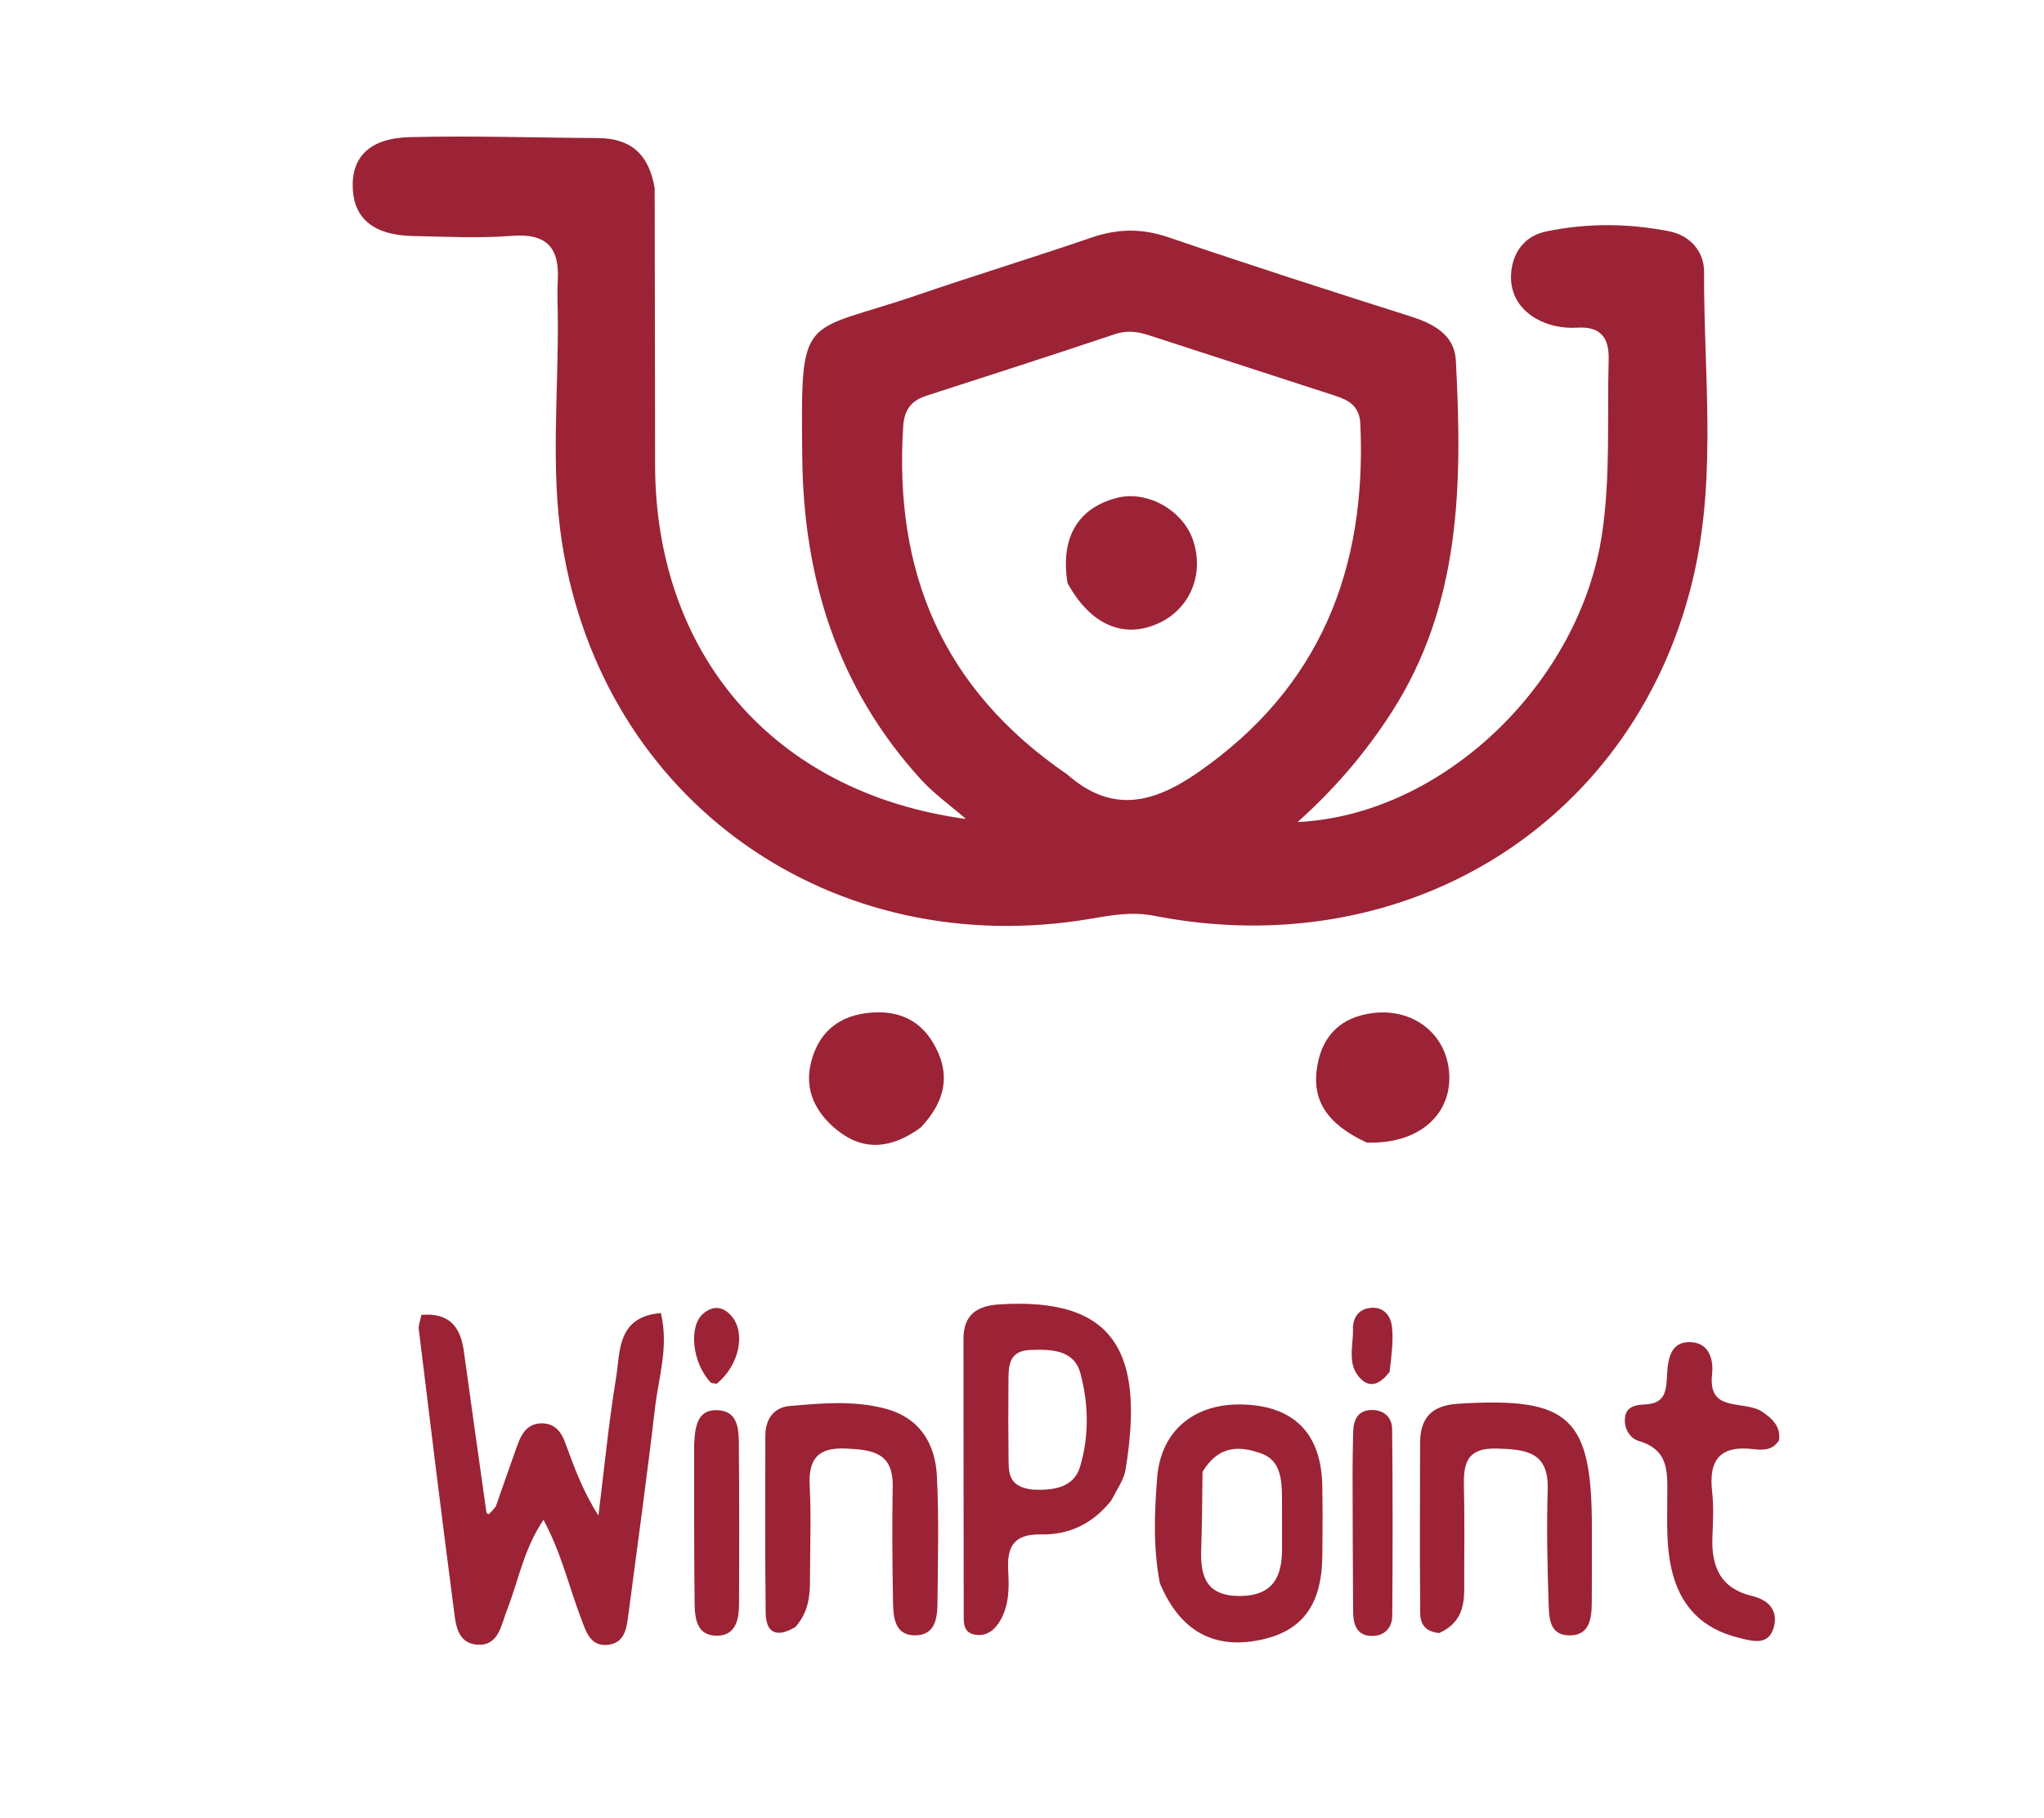
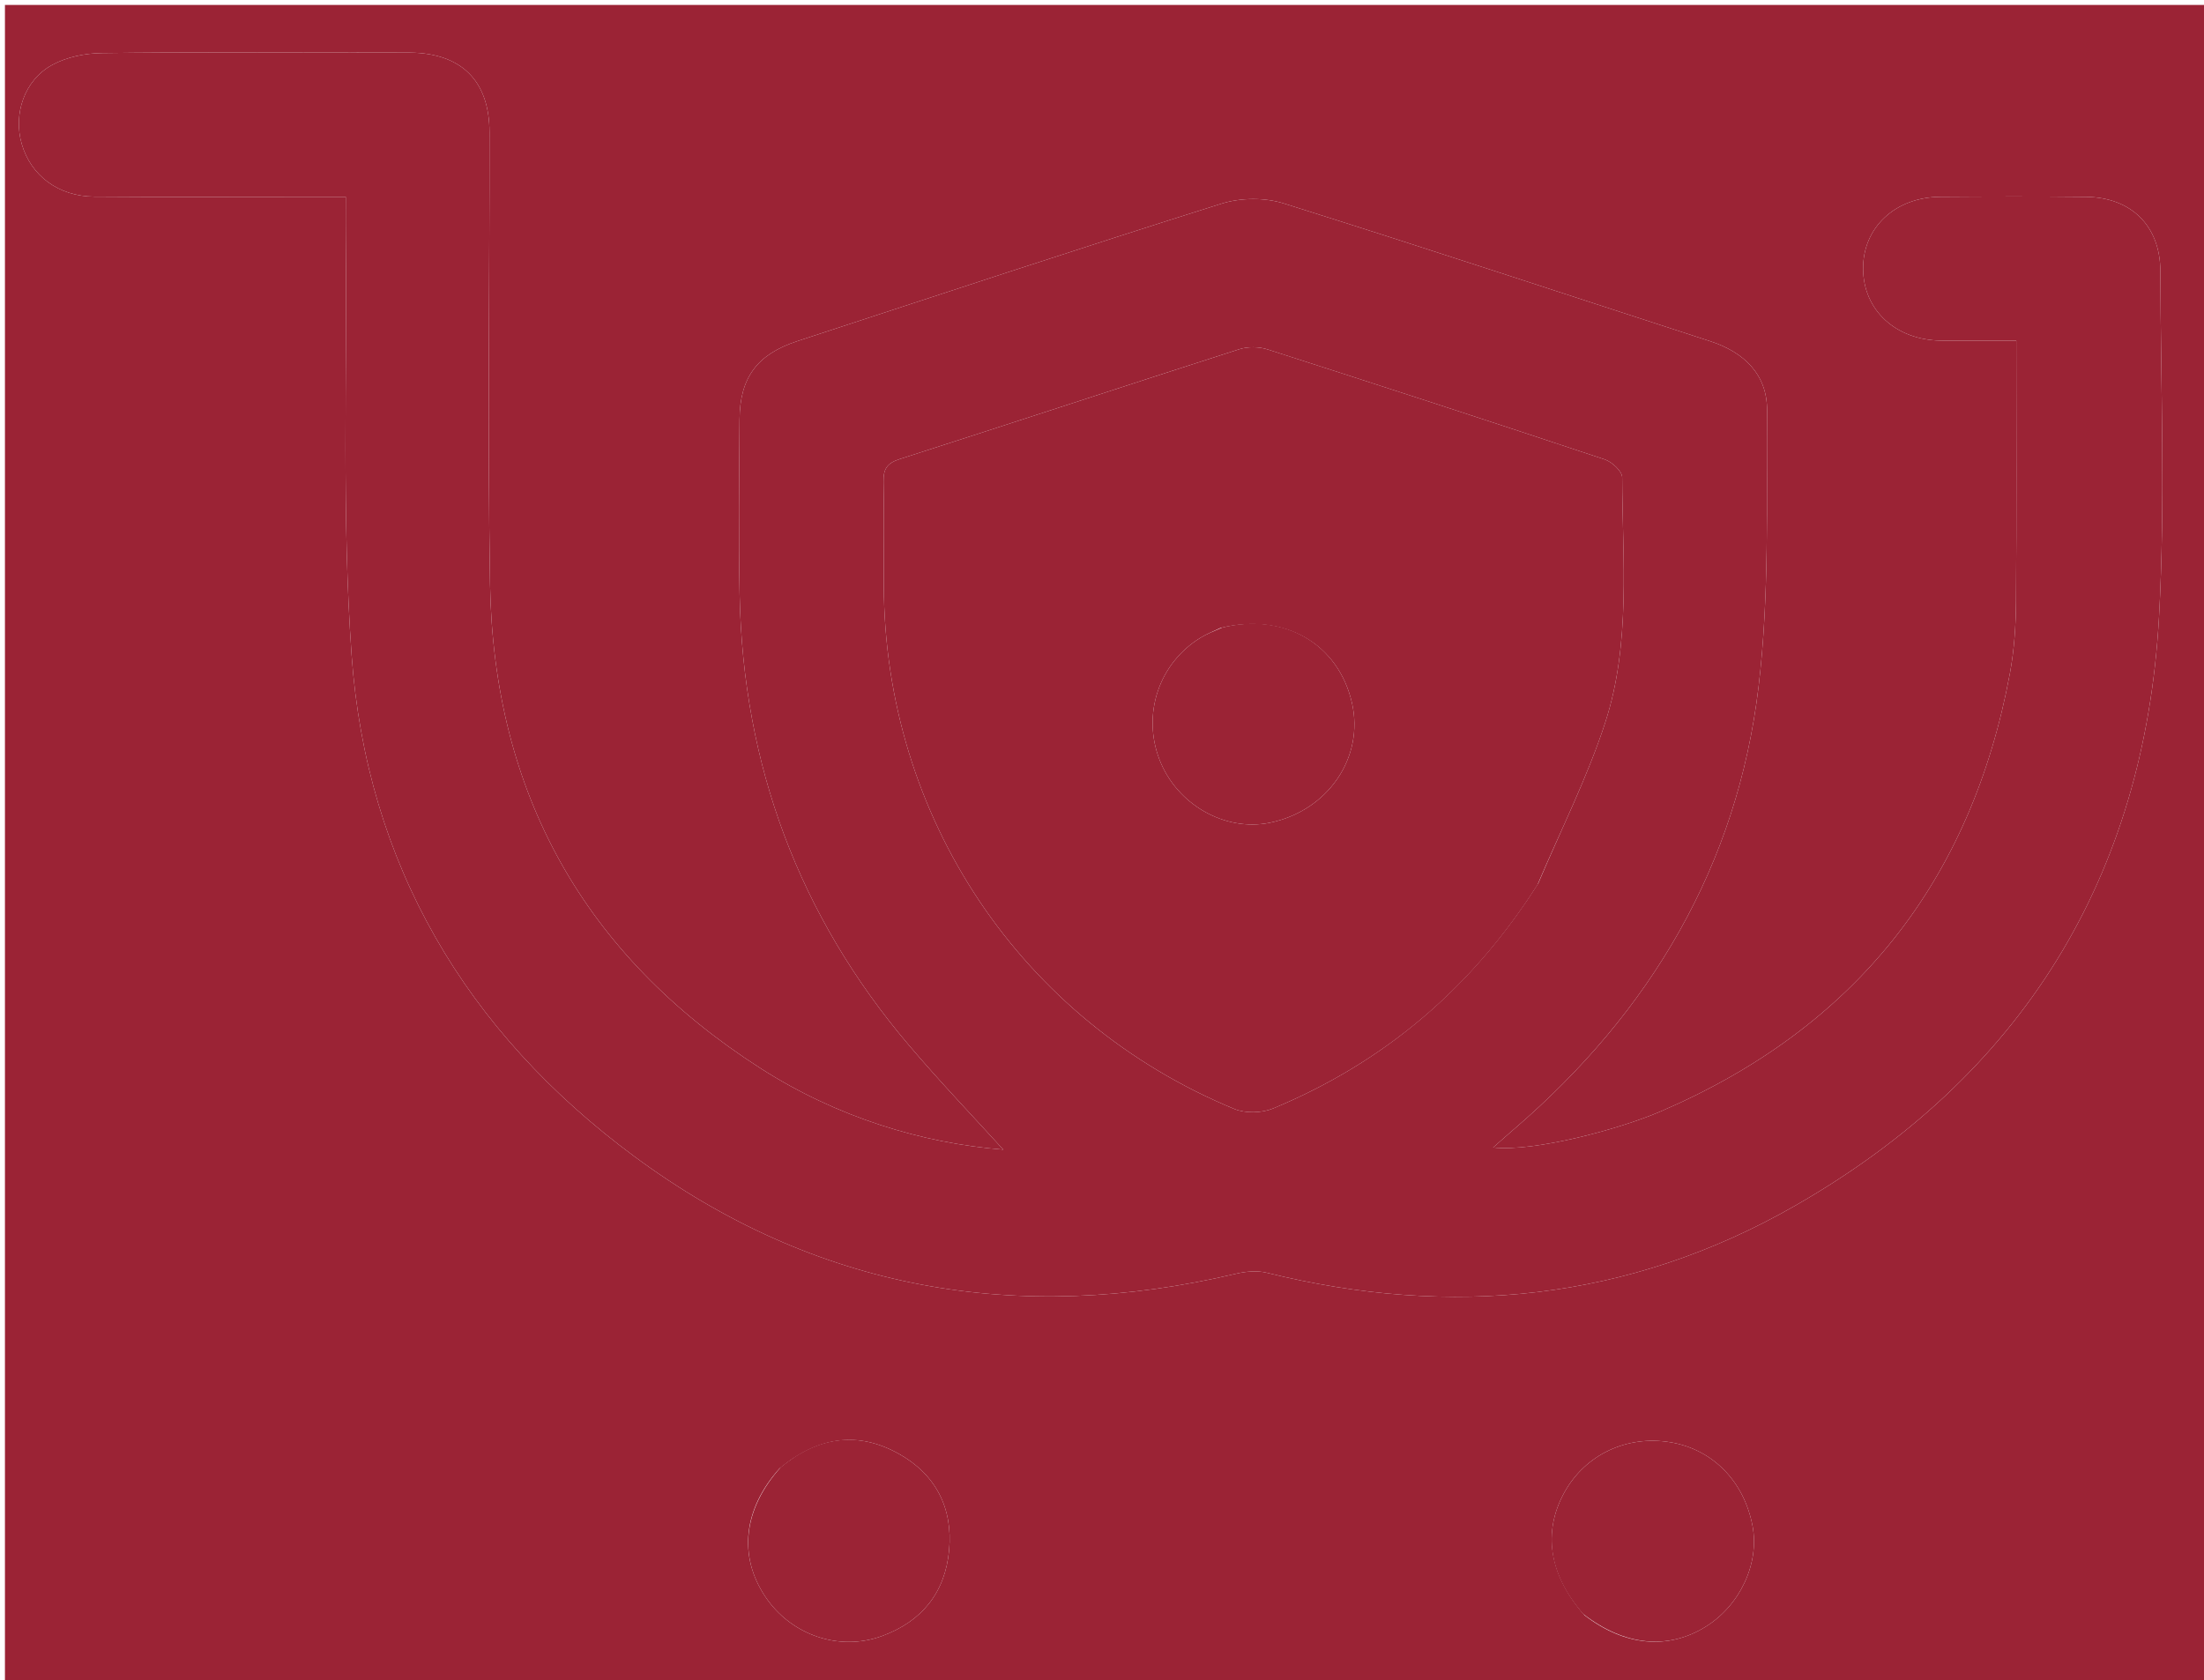
- <svg xmlns="http://www.w3.org/2000/svg" version="1.1" id="Layer_1" x="0px" y="0px" width="100%" viewBox="0 0 288 256" enable-background="new 0 0 288 256" xml:space="preserve">
-   <path fill="#9B2335" opacity="1" stroke="none" d=" M92.243,26.511  C92.281,39.795 92.278,52.627 92.301,65.459  C92.347,92.073 108.92,111.666 136.108,115.365  C133.969,113.507 131.619,111.84 129.725,109.76  C118.042,96.932 113.209,81.522 113.038,64.441  C112.83,43.625 112.81,47.185 129.217,41.577  C137.408,38.778 145.687,36.241 153.877,33.439  C157.5,32.2 160.903,32.155 164.579,33.407  C175.92,37.27 187.325,40.948 198.747,44.569  C202.012,45.604 204.937,47.179 205.126,50.746  C206.041,68.001 205.923,85.111 196.016,100.431  C192.389,106.04 188.116,111.075 182.839,115.795  C203.386,114.814 222.67,96.108 225.747,75.082  C226.94,66.935 226.436,58.801 226.66,50.659  C226.746,47.521 225.491,45.964 222.255,46.155  C220.22,46.275 218.218,45.891 216.46,44.897  C213.922,43.461 212.637,41.084 212.942,38.226  C213.248,35.35 214.954,33.203 217.875,32.598  C223.633,31.403 229.46,31.445 235.216,32.586  C238.134,33.165 240.112,35.448 240.102,38.246  C240.051,52.372 241.858,66.622 238.753,80.588  C231.004,115.437 198.593,136.031 162.638,129.004  C159.492,128.389 156.711,128.9 153.816,129.396  C117.388,135.643 84.904,113.013 79.185,76.431  C77.555,66.007 78.71,55.148 78.593,44.488  C78.575,42.822 78.496,41.15 78.591,39.489  C78.854,34.849 76.98,32.836 72.104,33.222  C67.468,33.589 62.776,33.34 58.112,33.243  C52.772,33.133 49.94,30.857 49.709,26.677  C49.46,22.168 52.024,19.46 57.756,19.317  C66.575,19.097 75.407,19.402 84.233,19.447  C88.733,19.47 91.433,21.587 92.243,26.511 M150.391,109.101  C156.594,114.567 162.396,113.233 168.744,108.841  C186.047,96.872 192.572,80.133 191.677,59.756  C191.563,57.164 190.041,56.367 188.05,55.721  C179.353,52.901 170.658,50.076 161.963,47.25  C160.364,46.73 158.844,46.483 157.116,47.063  C148.289,50.025 139.425,52.875 130.563,55.732  C128.415,56.425 127.415,57.676 127.261,60.066  C125.954,80.392 132.637,96.962 150.391,109.101 z" />
-   <path fill="#9B2335" opacity="1" stroke="none" d=" M69.868,212.185  C70.963,209.069 71.932,206.238 72.953,203.425  C73.554,201.77 74.486,200.413 76.512,200.5  C78.275,200.575 79.113,201.781 79.659,203.276  C80.905,206.69 82.149,210.105 84.32,213.486  C85.122,207.037 85.745,200.559 86.793,194.15  C87.41,190.38 86.905,185.475 93.114,184.961  C94.261,189.674 92.793,194.002 92.289,198.339  C91.157,208.065 89.81,217.765 88.535,227.474  C88.293,229.316 88.045,231.38 85.763,231.684  C83.14,232.033 82.551,229.761 81.851,227.926  C80.15,223.461 79.094,218.742 76.575,214.092  C73.79,218.213 73.05,222.693 71.436,226.8  C70.596,228.935 70.269,231.845 67.302,231.675  C64.275,231.501 64.184,228.524 63.893,226.304  C62.186,213.3 60.597,200.281 59.007,187.263  C58.933,186.659 59.223,186.01 59.374,185.222  C63.295,184.879 64.883,186.896 65.352,190.299  C66.395,197.862 67.461,205.421 68.529,212.98  C68.547,213.108 68.708,213.216 68.802,213.333  C69.122,213.048 69.443,212.763 69.868,212.185 z" />
-   <path fill="#9B2335" opacity="1" stroke="none" d=" M156.565,211.38  C153.858,214.77 150.47,216.224 146.706,216.142  C142.741,216.055 141.853,217.977 142.059,221.357  C142.201,223.68 142.174,226.045 140.996,228.171  C140.22,229.571 139.018,230.567 137.352,230.261  C135.577,229.936 135.793,228.317 135.79,227.036  C135.758,214.23 135.768,201.423 135.755,188.617  C135.752,185.265 137.566,183.955 140.743,183.746  C157.495,182.64 161.203,190.964 158.594,207.012  C158.364,208.427 157.422,209.726 156.565,211.38 M145.535,209.835  C148.332,209.959 151.275,209.607 152.169,206.646  C153.47,202.339 153.398,197.728 152.218,193.414  C151.313,190.111 148.095,190.055 145.175,190.158  C141.998,190.27 142.108,192.598 142.089,194.779  C142.057,198.423 142.068,202.067 142.107,205.711  C142.127,207.576 142.191,209.478 145.535,209.835 z" />
-   <path fill="#9B2335" opacity="1" stroke="none" d=" M163.425,223.014  C162.438,217.823 162.675,212.982 163.039,208.203  C163.553,201.447 168.367,197.589 175.274,197.845  C182.375,198.107 186.161,201.982 186.307,209.227  C186.374,212.548 186.354,215.872 186.316,219.195  C186.236,226.174 183.422,229.872 177.35,231.05  C170.922,232.299 166.233,229.705 163.425,223.014 M169.436,207.34  C169.379,210.995 169.379,214.653 169.249,218.305  C169.113,222.134 170.028,224.822 174.656,224.815  C179.357,224.809 180.668,222.129 180.641,218.082  C180.625,215.754 180.653,213.426 180.634,211.098  C180.613,208.541 180.496,205.737 177.734,204.749  C174.905,203.736 171.796,203.393 169.436,207.34 z" />
-   <path fill="#9B2335" opacity="1" stroke="none" d=" M112.079,229.182  C109.158,230.91 107.913,229.756 107.884,227.168  C107.79,218.858 107.821,210.546 107.837,202.235  C107.842,199.944 108.986,198.248 111.281,198.051  C115.735,197.668 120.232,197.251 124.656,198.402  C129.55,199.676 131.774,203.273 132.01,207.936  C132.313,213.905 132.142,219.9 132.088,225.884  C132.07,227.931 131.76,230.22 129.163,230.353  C126.164,230.506 125.871,228.021 125.831,225.814  C125.731,220.33 125.683,214.842 125.78,209.359  C125.863,204.605 122.893,204.212 119.191,204.048  C115.189,203.871 113.894,205.536 114.087,209.342  C114.307,213.652 114.125,217.983 114.129,222.305  C114.131,224.659 114.006,226.974 112.079,229.182 z" />
-   <path fill="#9B2335" opacity="1" stroke="none" d=" M202.764,230.042  C199.707,229.675 200.124,227.492 200.105,225.806  C200.021,218.317 200.093,210.827 200.091,203.338  C200.091,199.71 201.702,197.967 205.498,197.732  C221.189,196.762 224.316,199.613 224.297,215.327  C224.292,218.822 224.314,222.317 224.282,225.812  C224.261,228.103 223.923,230.478 220.973,230.362  C218.225,230.254 218.267,227.703 218.202,225.804  C218.019,220.483 217.909,215.15 218.072,209.831  C218.235,204.536 215.099,204.178 210.958,204.048  C206.477,203.907 206.176,206.34 206.268,209.708  C206.394,214.365 206.288,219.027 206.311,223.688  C206.324,226.322 205.831,228.674 202.764,230.042 z" />
-   <path fill="#9B2335" opacity="1" stroke="none" d=" M247.996,198.676  C249.791,199.809 250.911,200.958 250.672,202.859  C249.813,204.312 248.357,204.291 247.099,204.136  C242.435,203.562 240.71,205.574 241.239,210.119  C241.487,212.257 241.351,214.449 241.277,216.612  C241.134,220.735 242.458,223.774 246.857,224.812  C249.087,225.338 250.559,226.769 249.954,229.125  C249.243,231.89 246.985,231.194 245.027,230.715  C239.842,229.446 236.694,226.26 235.503,220.976  C234.755,217.662 234.919,214.35 234.92,211.031  C234.922,207.661 235.32,204.276 230.943,202.998  C229.68,202.629 228.837,201.294 228.949,199.815  C229.086,198.017 230.6,197.896 231.911,197.823  C234.792,197.664 234.778,195.637 234.894,193.567  C235.021,191.303 235.445,188.862 238.346,189.064  C240.8,189.234 241.463,191.474 241.232,193.582  C240.652,198.882 245.199,197.278 247.996,198.676 z" />
-   <path fill="#9B2335" opacity="1" stroke="none" d=" M129.719,158.84  C125.627,161.808 121.694,162.207 117.961,159.201  C114.958,156.783 113.262,153.584 114.298,149.558  C115.311,145.623 117.905,143.275 121.945,142.727  C125.866,142.195 129.25,143.246 131.406,146.782  C133.994,151.026 133.374,154.992 129.719,158.84 z" />
-   <path fill="#9B2335" opacity="1" stroke="none" d=" M192.563,160.943  C186.848,158.278 184.752,154.889 185.631,150.012  C186.398,145.759 189.028,143.306 193.281,142.722  C199.209,141.908 203.992,145.781 204.206,151.461  C204.421,157.194 199.715,161.209 192.563,160.943 z" />
-   <path fill="#9B2335" opacity="1" stroke="none" d=" M97.805,203.483  C97.931,200.745 98.331,198.431 101.278,198.653  C103.883,198.849 104.083,201.17 104.101,203.178  C104.168,210.797 104.167,218.417 104.126,226.037  C104.114,228.114 103.675,230.344 101.117,230.409  C98.158,230.484 97.897,227.985 97.871,225.794  C97.786,218.506 97.813,211.217 97.805,203.483 z" />
-   <path fill="#9B2335" opacity="1" stroke="none" d=" M190.576,207.119  C190.603,204.983 190.611,203.326 190.663,201.671  C190.715,200.015 191.297,198.684 193.188,198.62  C194.959,198.56 196.134,199.635 196.152,201.306  C196.244,210.08 196.238,218.857 196.167,227.631  C196.153,229.312 195.042,230.466 193.301,230.447  C191.102,230.422 190.667,228.752 190.654,226.976  C190.604,220.517 190.598,214.058 190.576,207.119 z" />
-   <path fill="#9B2335" opacity="1" stroke="none" d=" M100.979,194.916  C100.426,194.856 100.227,194.837 100.124,194.728  C97.519,191.969 96.972,186.752 99.136,184.993  C100.52,183.868 101.862,184.014 103.053,185.367  C105.063,187.651 104.257,192.261 100.979,194.916 z" />
-   <path fill="#9B2335" opacity="1" stroke="none" d=" M195.796,193.25  C194.506,194.909 193.147,195.578 191.783,194.276  C189.709,192.298 190.7,189.636 190.631,187.241  C190.589,185.789 191.3,184.566 192.759,184.283  C194.779,183.892 195.962,185.174 196.143,186.986  C196.337,188.926 196.063,190.913 195.796,193.25 z" />
-   <path fill="#9B2335" opacity="1" stroke="none" d=" M150.413,82.141  C149.37,75.665 151.931,71.506 157.434,70.119  C161.675,69.051 166.716,71.896 168.119,76.149  C169.701,80.943 167.652,85.799 163.199,87.813  C158.334,90.014 153.672,88.058 150.413,82.141 z" />
+ <svg xmlns="http://www.w3.org/2000/svg" version="1.1" id="Layer_1" x="0px" y="0px" width="100%" viewBox="0 0 446 340" enable-background="new 0 0 446 340" xml:space="preserve">
+   <path fill="#9B2335" opacity="1" stroke="none" d=" M290,341  C193.333,341 97.167,341 1,341  C1,227.667 1,114.333 1,1  C149.667,1 298.333,1 447,1  C447,114.333 447,227.667 447,341  C394.833,341 342.667,341 290,341 M71.499,10.64  C54.501,10.641 37.501,10.516 20.505,10.748  C17.156,10.794 13.467,11.555 10.563,13.139  C4.915,16.219 2.64,23.092 4.405,29.16  C6.261,35.542 11.786,39.742 19.066,39.801  C34.23,39.923 49.395,39.839 64.56,39.841  C66.3,39.841 68.041,39.841 69.969,39.841  C69.969,43.258 69.946,45.911 69.972,48.564  C70.251,76.547 69.166,104.627 71.142,132.49  C74.148,174.879 94.348,208.882 128.327,234.032  C164.909,261.108 205.898,268.232 250.082,257.81  C252.088,257.337 254.39,257.122 256.352,257.607  C293.686,266.839 329.632,263.253 363.095,244.126  C409.038,217.866 433.962,177.717 436.898,124.854  C438.19,101.594 437.238,78.205 437.169,54.875  C437.142,45.724 431.275,39.944 422.136,39.846  C412.305,39.741 402.471,39.764 392.64,39.837  C383.486,39.904 376.956,46.068 377.018,54.42  C377.08,62.794 383.617,68.837 392.8,68.938  C397.751,68.993 402.704,68.948 408.012,68.948  C408.012,86.875 408.097,104.33 407.957,121.784  C407.918,126.596 407.612,131.478 406.738,136.201  C398.938,178.347 375.401,208.052 335.955,224.989  C327.648,228.555 310.492,233.167 302.154,232.251  C303.684,230.905 305.021,229.706 306.382,228.536  C333.999,204.809 351.556,175.184 355.868,138.94  C358.061,120.508 357.461,101.715 357.582,83.082  C357.628,75.828 352.967,71.295 346.074,69.06  C317.305,59.733 288.597,50.211 259.742,41.16  C255.899,39.955 251.016,40.012 247.163,41.224  C218.473,50.25 189.918,59.701 161.331,69.051  C153.2,71.711 149.702,76.446 149.653,84.944  C149.586,96.776 149.436,108.612 149.671,120.439  C150.354,154.805 161.636,185.279 183.906,211.525  C190.339,219.106 197.234,226.297 203.027,232.686  C186.594,231.373 169.393,226.153 153.894,216.218  C118.253,193.369 99.879,160.514 99.164,118.245  C98.648,87.757 99.081,57.254 99.05,26.758  C99.04,16.383 93.409,10.778 82.997,10.649  C79.498,10.606 75.998,10.641 71.499,10.64 M320.626,326.913  C328.704,333.143 337.46,333.99 345.101,329.281  C352.105,324.964 356.079,316.459 354.644,308.858  C352.936,299.816 346.565,293.327 338.006,291.911  C329.154,290.447 320.775,294.425 316.545,302.099  C312.155,310.065 313.425,318.719 320.626,326.913 M157.735,297.222  C150.429,305.394 149.37,314.924 154.856,323.15  C160.05,330.939 169.81,334.308 178.483,331.128  C186.545,328.173 191.26,322.349 192.059,313.775  C192.859,305.175 189.303,298.379 181.851,294.229  C173.631,289.651 165.577,290.719 157.735,297.222 z" />
+   <path fill="#9B2335" opacity="1" stroke="none" d=" M71.999,10.64  C75.998,10.641 79.498,10.606 82.997,10.649  C93.409,10.778 99.04,16.383 99.05,26.758  C99.081,57.254 98.648,87.757 99.164,118.245  C99.879,160.514 118.253,193.369 153.894,216.218  C169.393,226.153 186.594,231.373 203.027,232.686  C197.234,226.297 190.339,219.106 183.906,211.525  C161.636,185.279 150.354,154.805 149.671,120.439  C149.436,108.612 149.586,96.776 149.653,84.944  C149.702,76.446 153.2,71.711 161.331,69.051  C189.918,59.701 218.473,50.25 247.163,41.224  C251.016,40.012 255.899,39.955 259.742,41.16  C288.597,50.211 317.305,59.733 346.074,69.06  C352.967,71.295 357.628,75.828 357.582,83.082  C357.461,101.715 358.061,120.508 355.868,138.94  C351.556,175.184 333.999,204.809 306.382,228.536  C305.021,229.706 303.684,230.905 302.154,232.251  C310.492,233.167 327.648,228.555 335.955,224.989  C375.401,208.052 398.938,178.347 406.738,136.201  C407.612,131.478 407.918,126.596 407.957,121.784  C408.097,104.33 408.012,86.875 408.012,68.948  C402.704,68.948 397.751,68.993 392.8,68.938  C383.617,68.837 377.08,62.794 377.018,54.42  C376.956,46.068 383.486,39.904 392.64,39.837  C402.471,39.764 412.305,39.741 422.136,39.846  C431.275,39.944 437.142,45.724 437.169,54.875  C437.238,78.205 438.19,101.594 436.898,124.854  C433.962,177.717 409.038,217.866 363.095,244.126  C329.632,263.253 293.686,266.839 256.352,257.607  C254.39,257.122 252.088,257.337 250.082,257.81  C205.898,268.232 164.909,261.108 128.327,234.032  C94.348,208.882 74.148,174.879 71.142,132.49  C69.166,104.627 70.251,76.547 69.972,48.564  C69.946,45.911 69.969,43.258 69.969,39.841  C68.041,39.841 66.3,39.841 64.56,39.841  C49.395,39.839 34.23,39.923 19.066,39.801  C11.786,39.742 6.261,35.542 4.405,29.16  C2.64,23.092 4.915,16.219 10.563,13.139  C13.467,11.555 17.156,10.794 20.505,10.748  C37.501,10.516 54.501,10.641 71.999,10.64 M311.296,178.754  C315.871,167.934 321.22,157.365 324.836,146.232  C330.063,130.141 328.313,113.244 328.262,96.624  C328.258,95.374 326.196,93.475 324.723,92.984  C302.024,85.429 279.277,78.022 256.497,70.717  C254.751,70.157 252.517,70.125 250.777,70.683  C227.836,78.033 204.958,85.579 182.018,92.931  C179.442,93.757 178.731,95.002 178.789,97.552  C178.946,104.546 178.825,111.546 178.847,118.543  C178.999,165.287 206.56,206.589 249.763,224.446  C252.018,225.378 255.348,225.296 257.623,224.351  C280.107,215.012 297.88,199.96 311.296,178.754 z" />
+   <path fill="#9B2335" opacity="1" stroke="none" d=" M320.368,326.659  C313.425,318.719 312.155,310.065 316.545,302.099  C320.775,294.425 329.154,290.447 338.006,291.911  C346.565,293.327 352.936,299.816 354.644,308.858  C356.079,316.459 352.105,324.964 345.101,329.281  C337.46,333.99 328.704,333.143 320.368,326.659 z" />
+   <path fill="#9B2335" opacity="1" stroke="none" d=" M157.994,296.967  C165.577,290.719 173.631,289.651 181.851,294.229  C189.303,298.379 192.859,305.175 192.059,313.775  C191.26,322.349 186.545,328.173 178.483,331.128  C169.81,334.308 160.05,330.939 154.856,323.15  C149.37,314.924 150.429,305.394 157.994,296.967 z" />
+   <path fill="#9B2335" opacity="1" stroke="none" d=" M311.125,179.075  C297.88,199.96 280.107,215.012 257.623,224.351  C255.348,225.296 252.018,225.378 249.763,224.446  C206.56,206.589 178.999,165.287 178.847,118.543  C178.825,111.546 178.946,104.546 178.789,97.552  C178.731,95.002 179.442,93.757 182.018,92.931  C204.958,85.579 227.836,78.033 250.777,70.683  C252.517,70.125 254.751,70.157 256.497,70.717  C279.277,78.022 302.024,85.429 324.723,92.984  C326.196,93.475 328.258,95.374 328.262,96.624  C328.313,113.244 330.063,130.141 324.836,146.232  C321.22,157.365 315.871,167.934 311.125,179.075 M246.959,127.101  C245.62,127.751 244.215,128.293 242.951,129.067  C234.519,134.225 231.069,144.543 234.639,153.77  C238.143,162.829 247.842,168.372 256.947,166.522  C268.687,164.136 276.1,153.336 273.584,142.284  C270.875,130.389 259.991,123.914 246.959,127.101 z" />
+   <path fill="#9B2335" opacity="1" stroke="none" d=" M247.353,127.008  C259.991,123.914 270.875,130.389 273.584,142.284  C276.1,153.336 268.687,164.136 256.947,166.522  C247.842,168.372 238.143,162.829 234.639,153.77  C231.069,144.543 234.519,134.225 242.951,129.067  C244.215,128.293 245.62,127.751 247.353,127.008 z" />
</svg>
